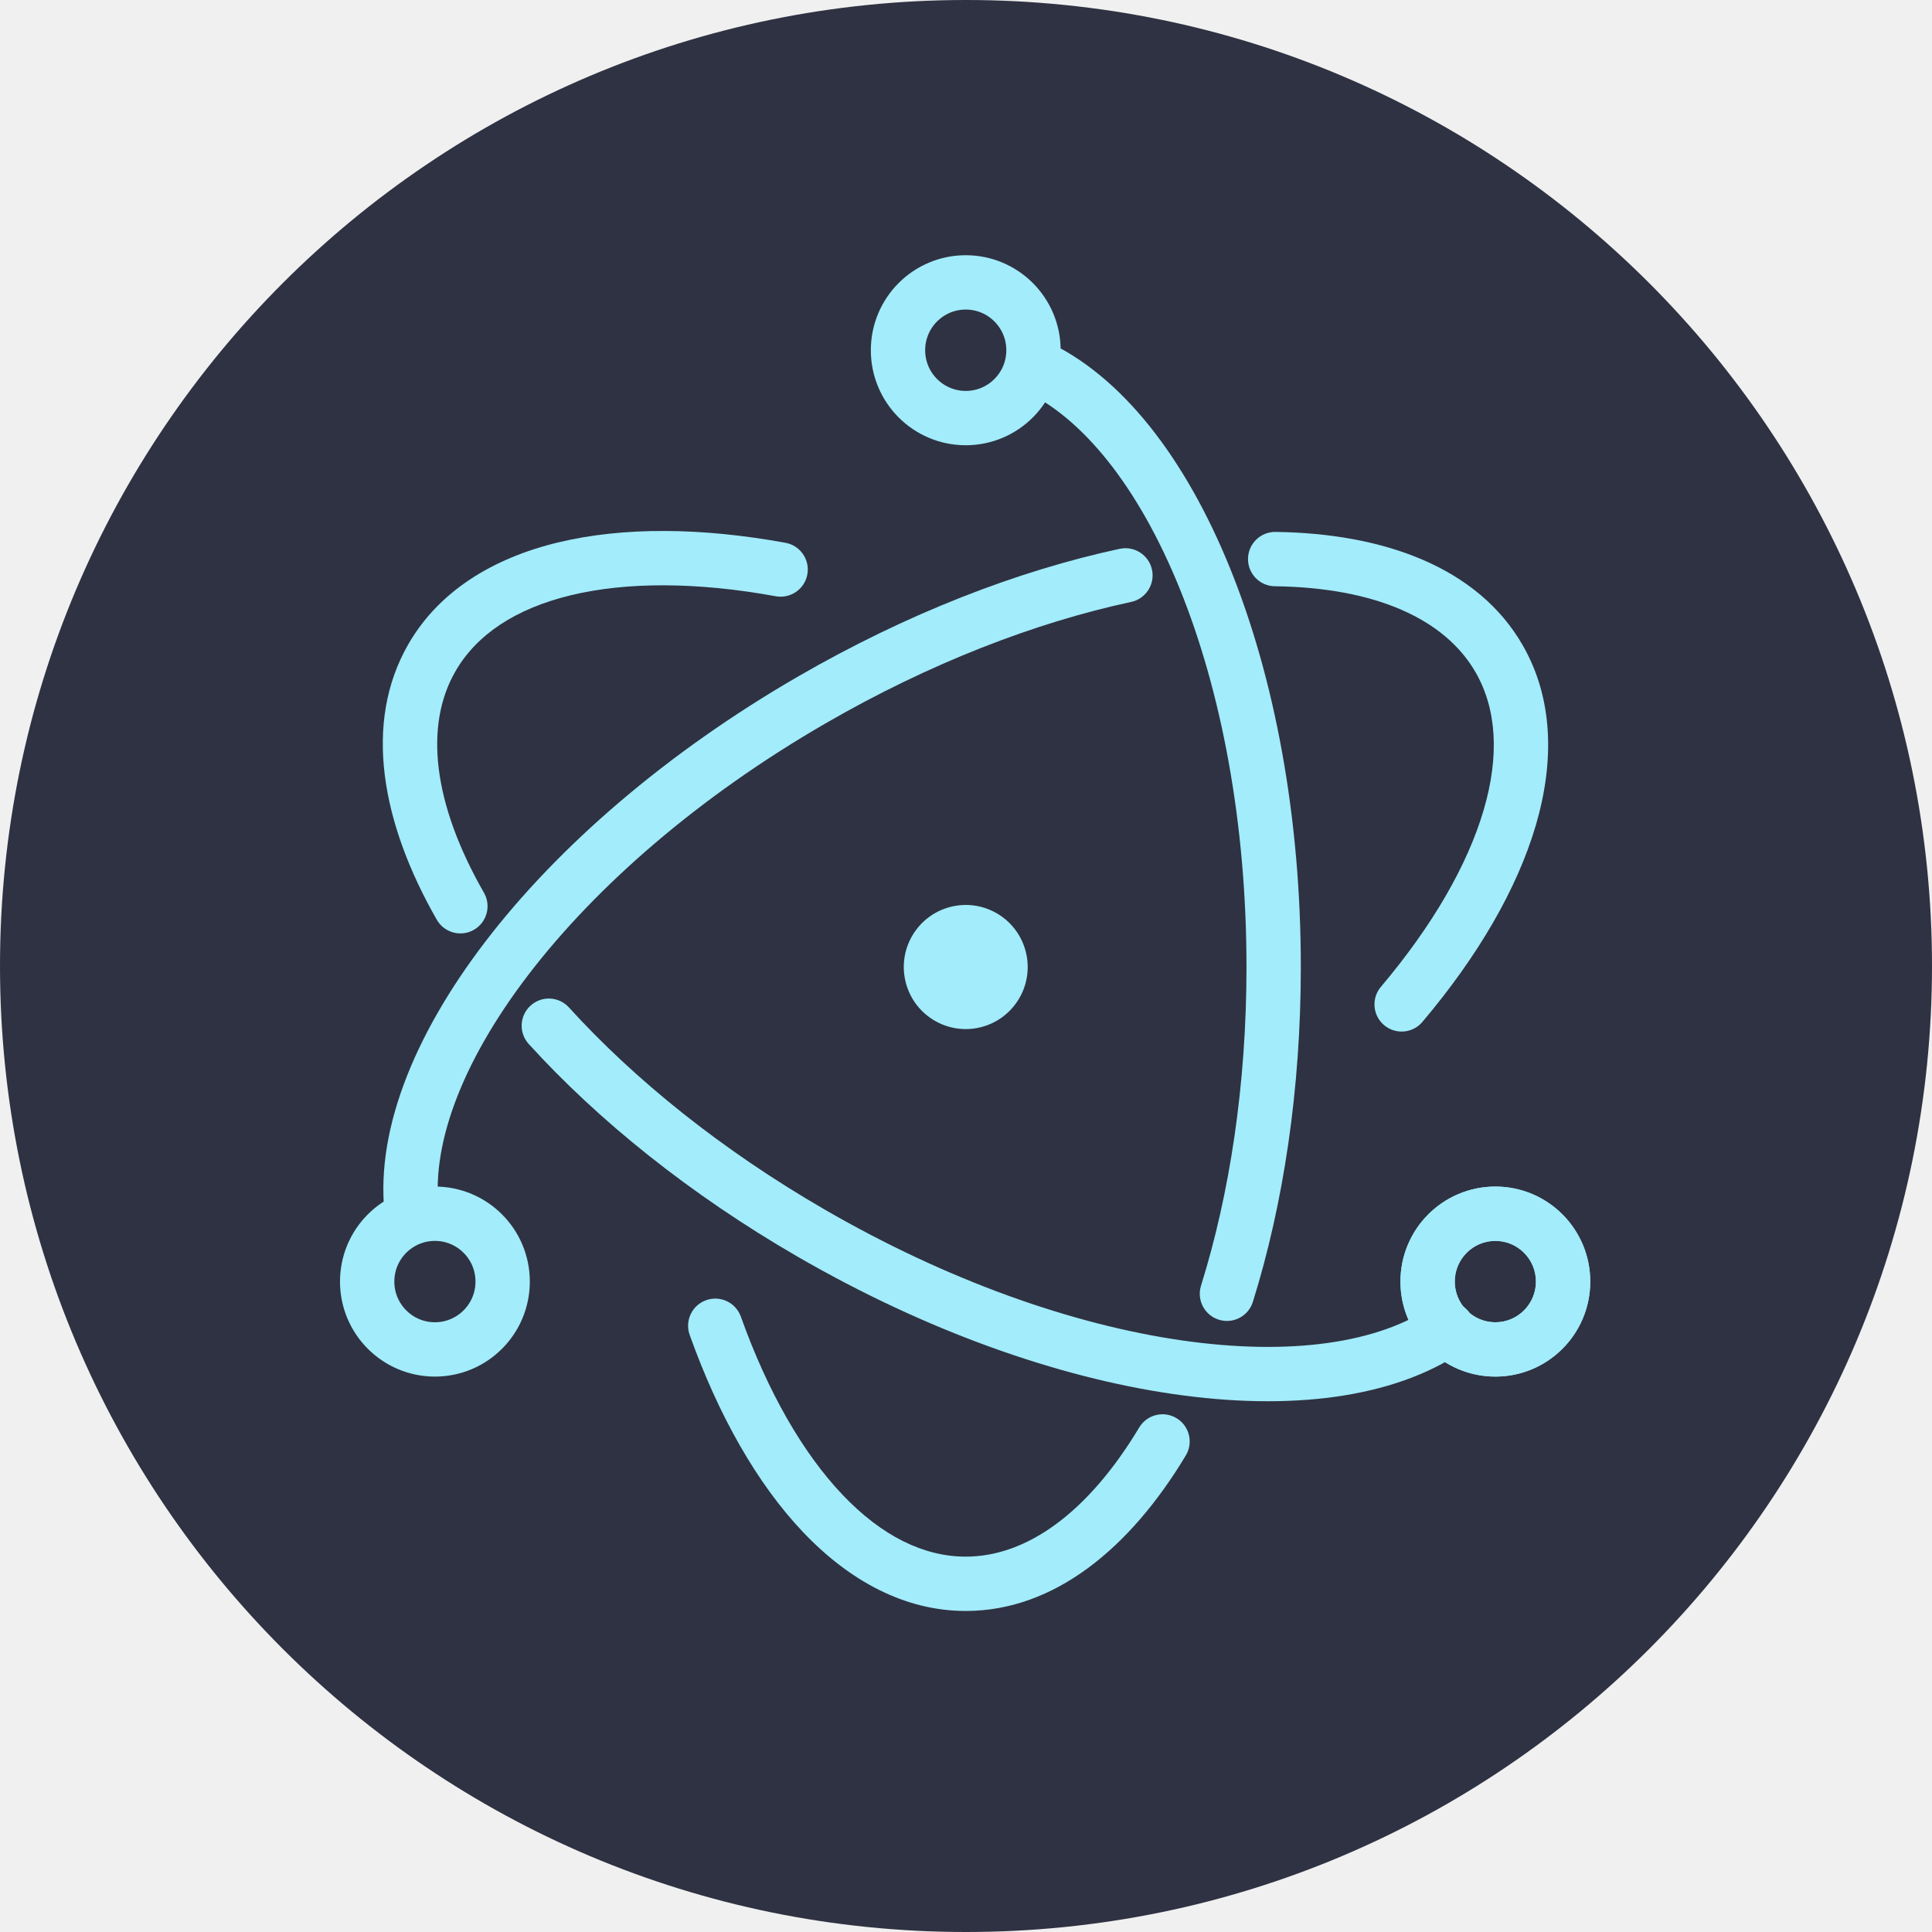
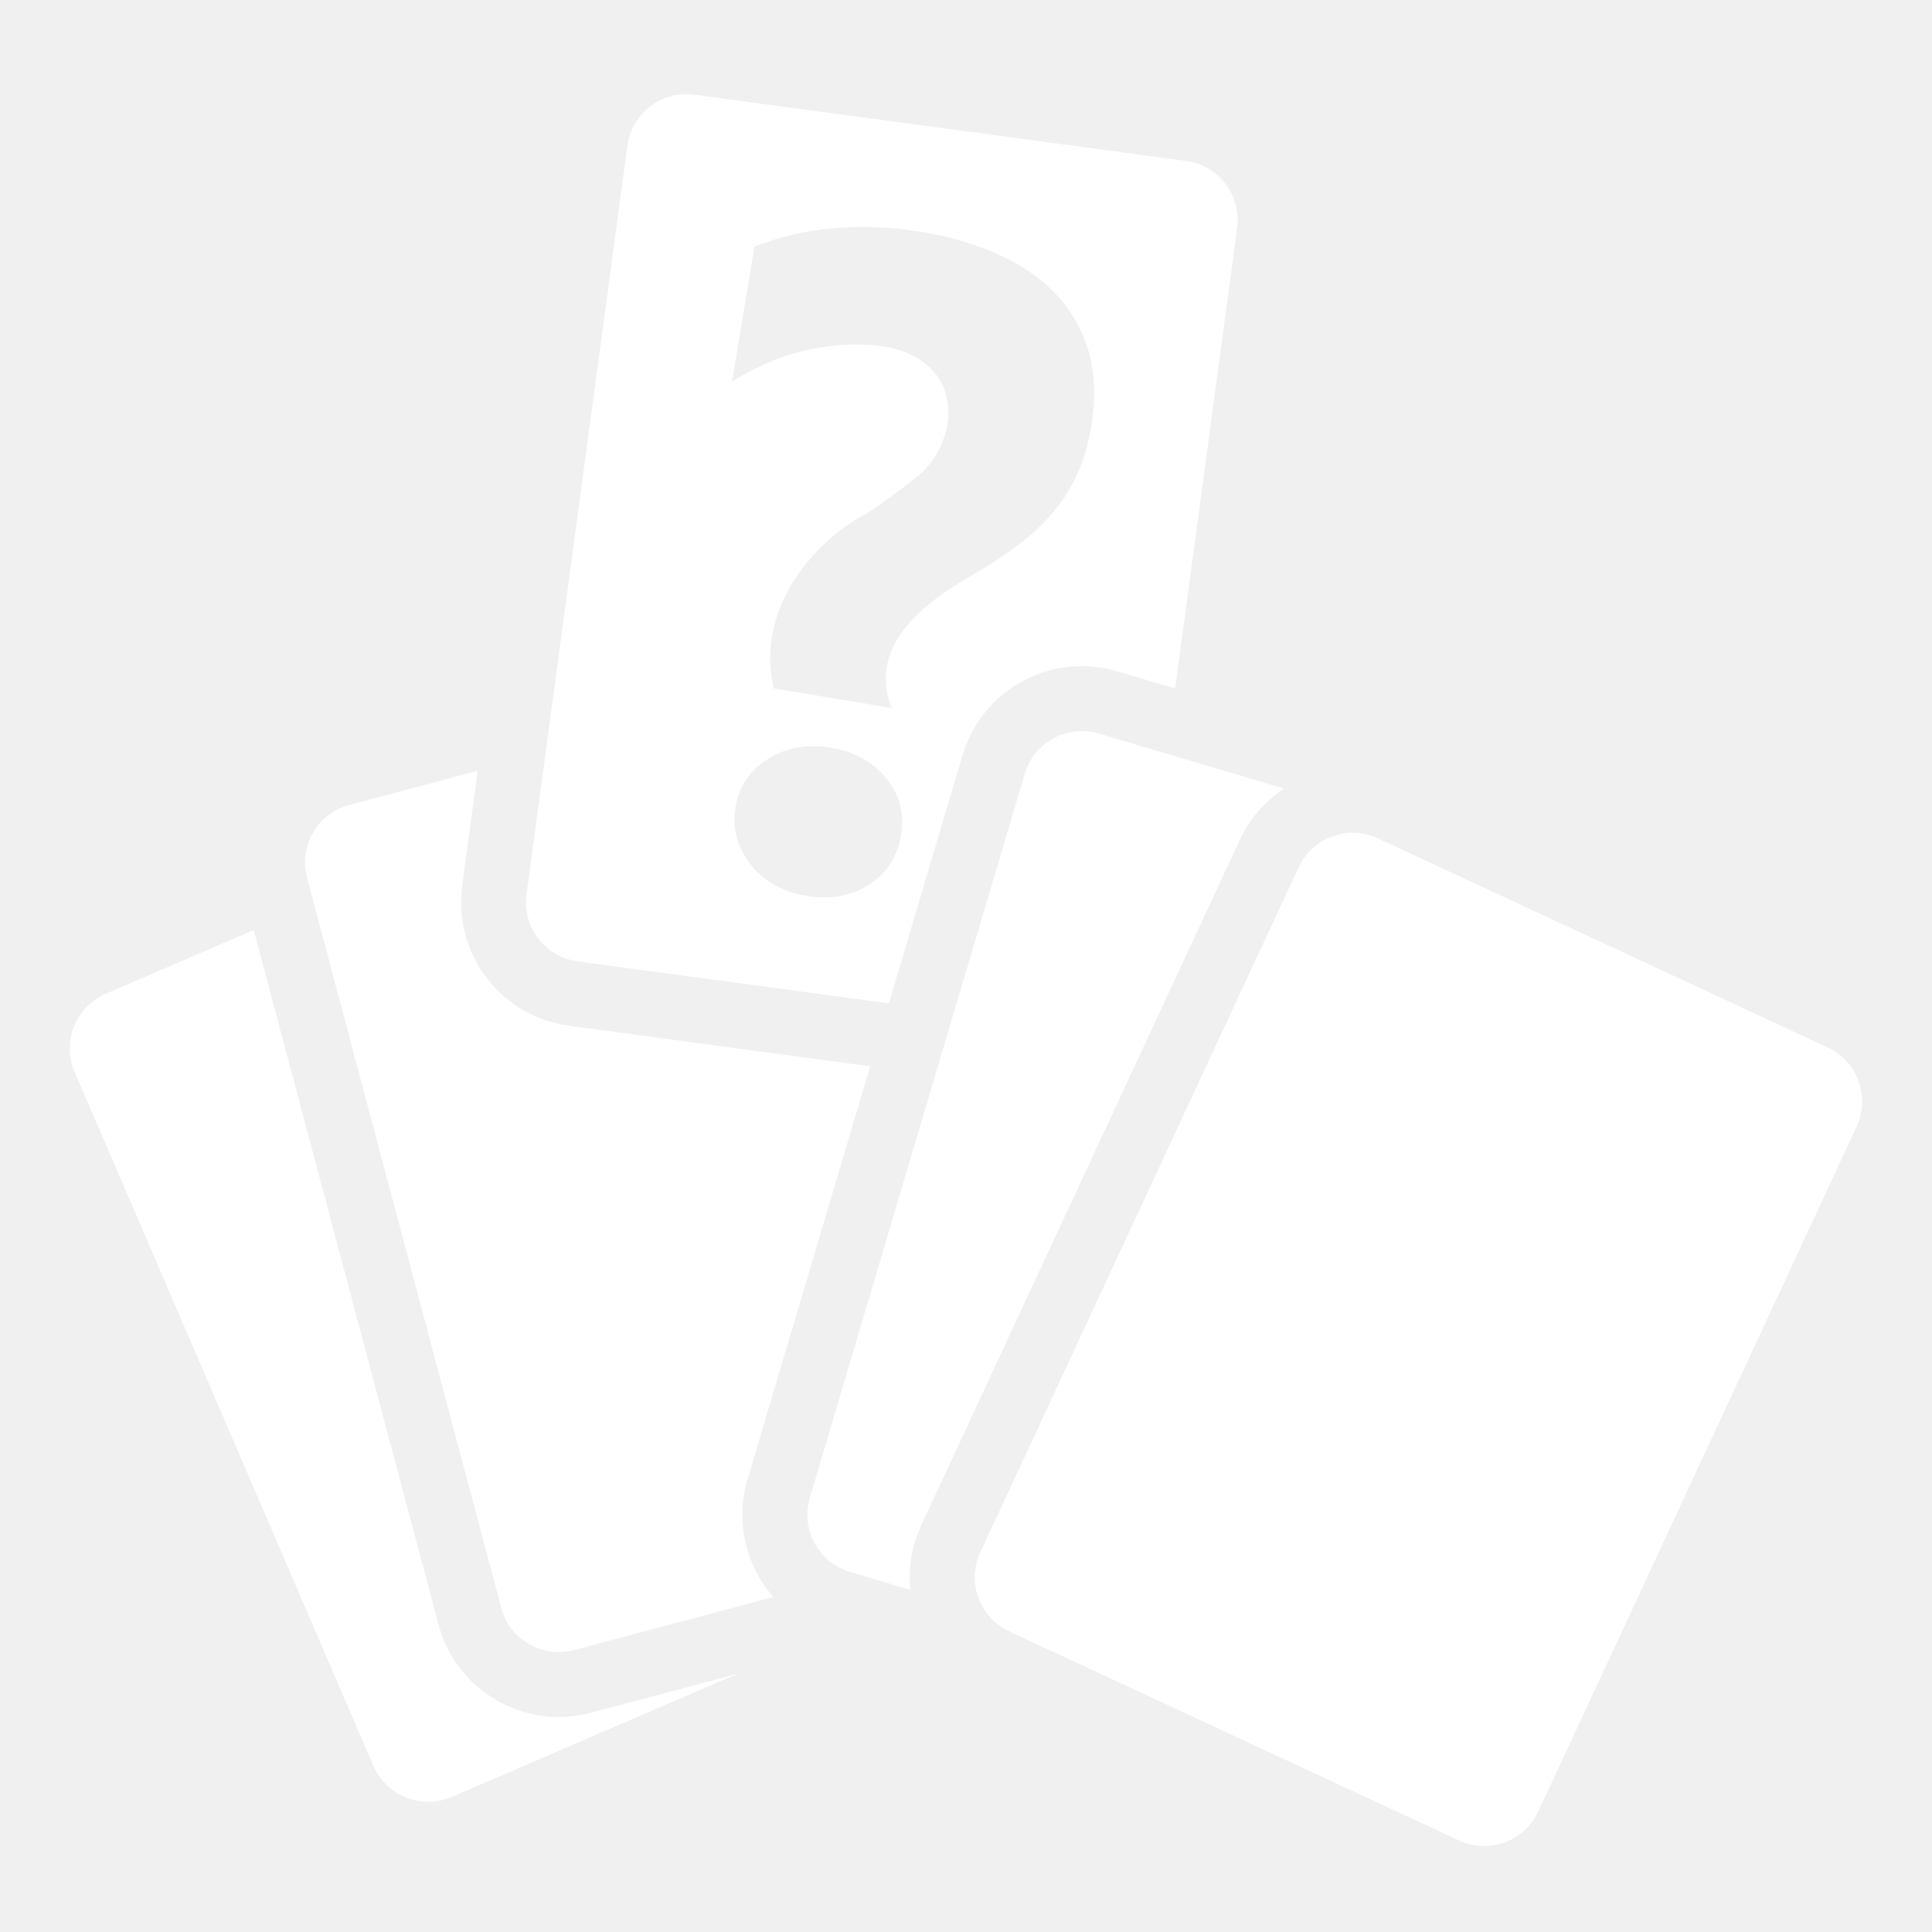
- <svg xmlns="http://www.w3.org/2000/svg" viewBox="0 0 128 128" fill="none">
-   <circle cx="64" cy="64" r="64" fill="#2F3242" />
-   <ellipse cx="63.983" cy="23.204" rx="4.488" ry="4.495" stroke="#A2ECFB" stroke-width="3.6" stroke-linecap="round" />
-   <path d="M51.395 39.503C52.373 39.681 53.311 39.033 53.489 38.055C53.668 37.077 53.019 36.14 52.041 35.961L51.395 39.503ZM28.615 43.575L30.175 44.474L30.175 44.474L28.615 43.575ZM28.939 60.936C29.433 61.798 30.533 62.098 31.396 61.604C32.258 61.11 32.557 60.01 32.064 59.147L28.939 60.936ZM37.694 66.746C37.025 66.01 35.887 65.955 35.151 66.624C34.415 67.292 34.361 68.431 35.029 69.167L37.694 66.746ZM53.749 81.701L52.848 83.26L53.749 81.701ZM96.921 89.515C97.742 88.954 97.953 87.834 97.392 87.013C96.831 86.192 95.711 85.981 94.89 86.542L96.921 89.515ZM52.041 35.961C46.471 34.945 41.285 34.897 36.974 35.938C32.655 36.981 29.084 39.158 27.056 42.676L30.175 44.474C31.569 42.055 34.145 40.324 37.819 39.437C41.501 38.548 46.155 38.547 51.395 39.503L52.041 35.961ZM27.056 42.676C24.043 47.903 25.278 54.54 28.939 60.936L32.064 59.147C28.658 53.198 28.109 48.058 30.175 44.474L27.056 42.676ZM35.029 69.167C39.639 74.24 45.716 79.135 52.848 83.26L54.65 80.143C47.808 76.187 42.03 71.519 37.694 66.746L35.029 69.167ZM52.848 83.26C61.344 88.173 70.046 91.245 77.735 92.361C85.359 93.468 92.274 92.688 96.921 89.515L94.89 86.542C91.326 88.977 85.49 89.849 78.252 88.798C71.079 87.757 62.809 84.861 54.65 80.143L52.848 83.26ZM105.359 84.908C105.359 81.434 102.546 78.613 99.071 78.613V82.213C100.553 82.213 101.759 83.417 101.759 84.908H105.359ZM99.071 78.613C95.596 78.613 92.783 81.434 92.783 84.908H96.383C96.383 83.417 97.589 82.213 99.071 82.213V78.613ZM92.783 84.908C92.783 88.382 95.596 91.203 99.071 91.203V87.603C97.589 87.603 96.383 86.399 96.383 84.908H92.783ZM99.071 91.203C102.546 91.203 105.359 88.382 105.359 84.908H101.759C101.759 86.399 100.553 87.603 99.071 87.603V91.203Z" fill="#A2ECFB" />
-   <path d="M91.487 65.382C90.846 66.141 90.941 67.277 91.7 67.919C92.459 68.56 93.595 68.465 94.237 67.706L91.487 65.382ZM99.317 43.635L97.757 44.534L99.317 43.635ZM84.507 35.241C83.513 35.228 82.697 36.024 82.684 37.018C82.671 38.012 83.466 38.828 84.46 38.841L84.507 35.241ZM74.941 39.88C75.913 39.672 76.531 38.715 76.323 37.742C76.114 36.771 75.157 36.152 74.185 36.36L74.941 39.88ZM53.784 46.373L54.685 47.931L53.784 46.373ZM25.549 80.905C25.693 81.888 26.607 82.569 27.591 82.425C28.575 82.281 29.255 81.366 29.111 80.383L25.549 80.905ZM94.237 67.706C97.884 63.391 100.505 58.927 101.752 54.678C103.001 50.421 102.9 46.247 100.876 42.736L97.757 44.534C99.149 46.949 99.36 50.042 98.297 53.664C97.232 57.294 94.918 61.322 91.487 65.382L94.237 67.706ZM100.876 42.736C97.912 37.594 91.708 35.335 84.507 35.241L84.46 38.841C91.133 38.928 95.726 41.011 97.757 44.534L100.876 42.736ZM74.185 36.36C67.436 37.809 60.088 40.648 52.883 44.815L54.685 47.931C61.597 43.934 68.595 41.242 74.941 39.88L74.185 36.36ZM52.883 44.815C44.137 49.872 36.967 56.095 32.149 62.393C27.377 68.63 24.715 75.212 25.549 80.905L29.111 80.383C28.484 76.103 30.475 70.506 35.008 64.58C39.496 58.714 46.284 52.789 54.685 47.931L52.883 44.815Z" fill="#A2ECFB" />
-   <path d="M49.083 87.23C48.748 86.293 47.718 85.806 46.782 86.141C45.846 86.475 45.358 87.505 45.693 88.442L49.083 87.23ZM78.564 96.426C79.075 95.573 78.799 94.468 77.946 93.956C77.094 93.444 75.988 93.721 75.477 94.573L78.564 96.426ZM79.57 85.18C79.274 86.128 79.803 87.138 80.752 87.434C81.7 87.731 82.71 87.202 83.006 86.253L79.57 85.18ZM84.383 64.067H82.583H84.383ZM69.156 22.53C68.248 22.126 67.184 22.535 66.78 23.443C66.376 24.352 66.785 25.416 67.693 25.819L69.156 22.53ZM45.693 88.442C47.599 93.774 50.15 98.29 53.203 101.505C56.262 104.724 59.928 106.731 63.983 106.731V103.131C61.198 103.131 58.416 101.765 55.813 99.025C53.204 96.279 50.877 92.248 49.083 87.23L45.693 88.442ZM63.983 106.731C69.869 106.731 74.892 102.542 78.564 96.426L75.477 94.573C72.078 100.235 68.012 103.131 63.983 103.131V106.731ZM83.006 86.253C85.027 79.786 86.183 72.183 86.183 64.067H82.583C82.583 71.854 81.472 79.092 79.57 85.18L83.006 86.253ZM86.183 64.067C86.183 54.114 84.444 44.922 81.496 37.65C78.575 30.444 74.344 24.837 69.156 22.53L67.693 25.819C71.636 27.573 75.385 32.156 78.16 39.003C80.909 45.784 82.583 54.507 82.583 64.067H86.183Z" fill="#A2ECFB" />
-   <path fill-rule="evenodd" clip-rule="evenodd" d="M103.559 84.908C103.559 82.425 101.55 80.413 99.071 80.413C96.592 80.413 94.583 82.425 94.583 84.908C94.583 87.39 96.592 89.403 99.071 89.403C101.55 89.403 103.559 87.39 103.559 84.908V84.908Z" stroke="#A2ECFB" stroke-width="3.6" stroke-linecap="round" />
-   <path fill-rule="evenodd" clip-rule="evenodd" d="M28.814 89.403C31.293 89.403 33.302 87.39 33.302 84.908C33.302 82.425 31.293 80.413 28.814 80.413C26.336 80.413 24.326 82.425 24.326 84.908C24.326 87.39 26.336 89.403 28.814 89.403V89.403V89.403Z" stroke="#A2ECFB" stroke-width="3.6" stroke-linecap="round" />
-   <path fill-rule="evenodd" clip-rule="evenodd" d="M64.85 68.086C62.634 68.565 60.451 67.155 59.971 64.935C59.493 62.716 60.901 60.529 63.117 60.049C65.333 59.569 67.516 60.98 67.995 63.199C68.474 65.419 67.066 67.605 64.85 68.086Z" fill="#A2ECFB" />
+ <svg xmlns="http://www.w3.org/2000/svg" viewBox="0 0 512 512" style="height: 512px; width: 512px;">
+   <g class="" transform="translate(0,0)" style="">
+     <path d="m386.688 487.75-119.236-55.423c-7.898-3.673-11.334-13.065-7.66-20.976l84.374-181.523c3.667-7.904 13.07-11.334 20.963-7.667l119.24 55.434c7.9 3.673 11.33 13.065 7.656 20.964l-84.37 181.524c-3.678 7.904-13.076 11.334-20.968 7.667zM98.95 467.945 19.79 284.09c-3.448-8.007.255-17.302 8.25-20.744l39.196-16.872 48.975 184.044c4.694 17.588 22.755 28.078 40.36 23.39l39.032-10.386-75.907 32.686c-8.007 3.443-17.296-.255-20.744-8.262zm33.89-41.86L81.362 232.638c-2.24-8.42 2.78-17.078 11.19-19.312l34.033-9.052-4.098 30.465c-2.422 18.036 10.224 34.652 28.285 37.087l79.828 10.758-32.497 109.467c-3.345 11.28-.37 22.948 6.866 31.18l-52.82 14.05c-8.42 2.24-17.07-2.77-19.31-11.196zm108.428-4.76-16.02-4.76c-8.36-2.49-13.12-11.267-10.644-19.627l56.97-191.9c2.484-8.36 11.28-13.12 19.622-10.65l49.073 14.583.008-.005.12.044-.133-.034a32.798 32.798 0 0 0-11.705 13.605l-84.38 181.53a33.024 33.024 0 0 0-2.915 17.218zm-5.707-155.43-82.486-11.117c-8.633-1.166-14.704-9.12-13.538-17.758l26.73-198.39c1.16-8.633 9.125-14.698 17.74-13.538l130.327 17.563c8.627 1.166 14.692 9.125 13.532 17.752L311.42 182.46l-15.33-4.552c-17.467-5.197-35.826 4.784-41.004 22.232l-19.525 65.755zm-5.19-31.46c4.67-3.055 7.474-7.438 8.42-13.145.936-5.633-.357-10.617-3.866-14.945-3.51-4.414-8.39-7.14-14.656-8.178-6.344-1.057-11.93-.073-16.75 2.956-4.826 3.03-7.692 7.316-8.615 12.87-.898 5.386.425 10.42 3.97 15.082 3.565 4.504 8.525 7.285 14.863 8.34 6.35 1.057 11.893.062 16.634-2.98zm25.978-81.243c4.693-2.726 8.888-5.434 12.598-8.117 3.703-2.684 6.915-5.586 9.635-8.725a44.96 44.96 0 0 0 6.733-10.307c1.76-3.74 3.048-8.032 3.85-12.865 1.262-7.62 1.02-14.358-.735-20.234-1.75-5.87-4.693-10.94-8.833-15.22-4.135-4.27-9.24-7.753-15.318-10.43-6.07-2.684-12.804-4.633-20.174-5.86-7.692-1.28-15.3-1.602-22.815-.977-7.516.614-14.63 2.247-21.346 4.88l-5.95 35.802c6.813-4.25 13.77-7.104 20.855-8.567 7.09-1.475 13.726-1.7 19.913-.668 21.467 4.092 19.44 24.898 8.76 34.03-5.652 4.473-11.334 8.802-15.942 11.345-10.48 5.914-27.69 23.125-22.542 45.145l31.284 5.202c-7.11-17.757 11.663-29.462 20.028-34.434z" fill="#fff" fill-opacity="1" />
+   </g>
</svg>
